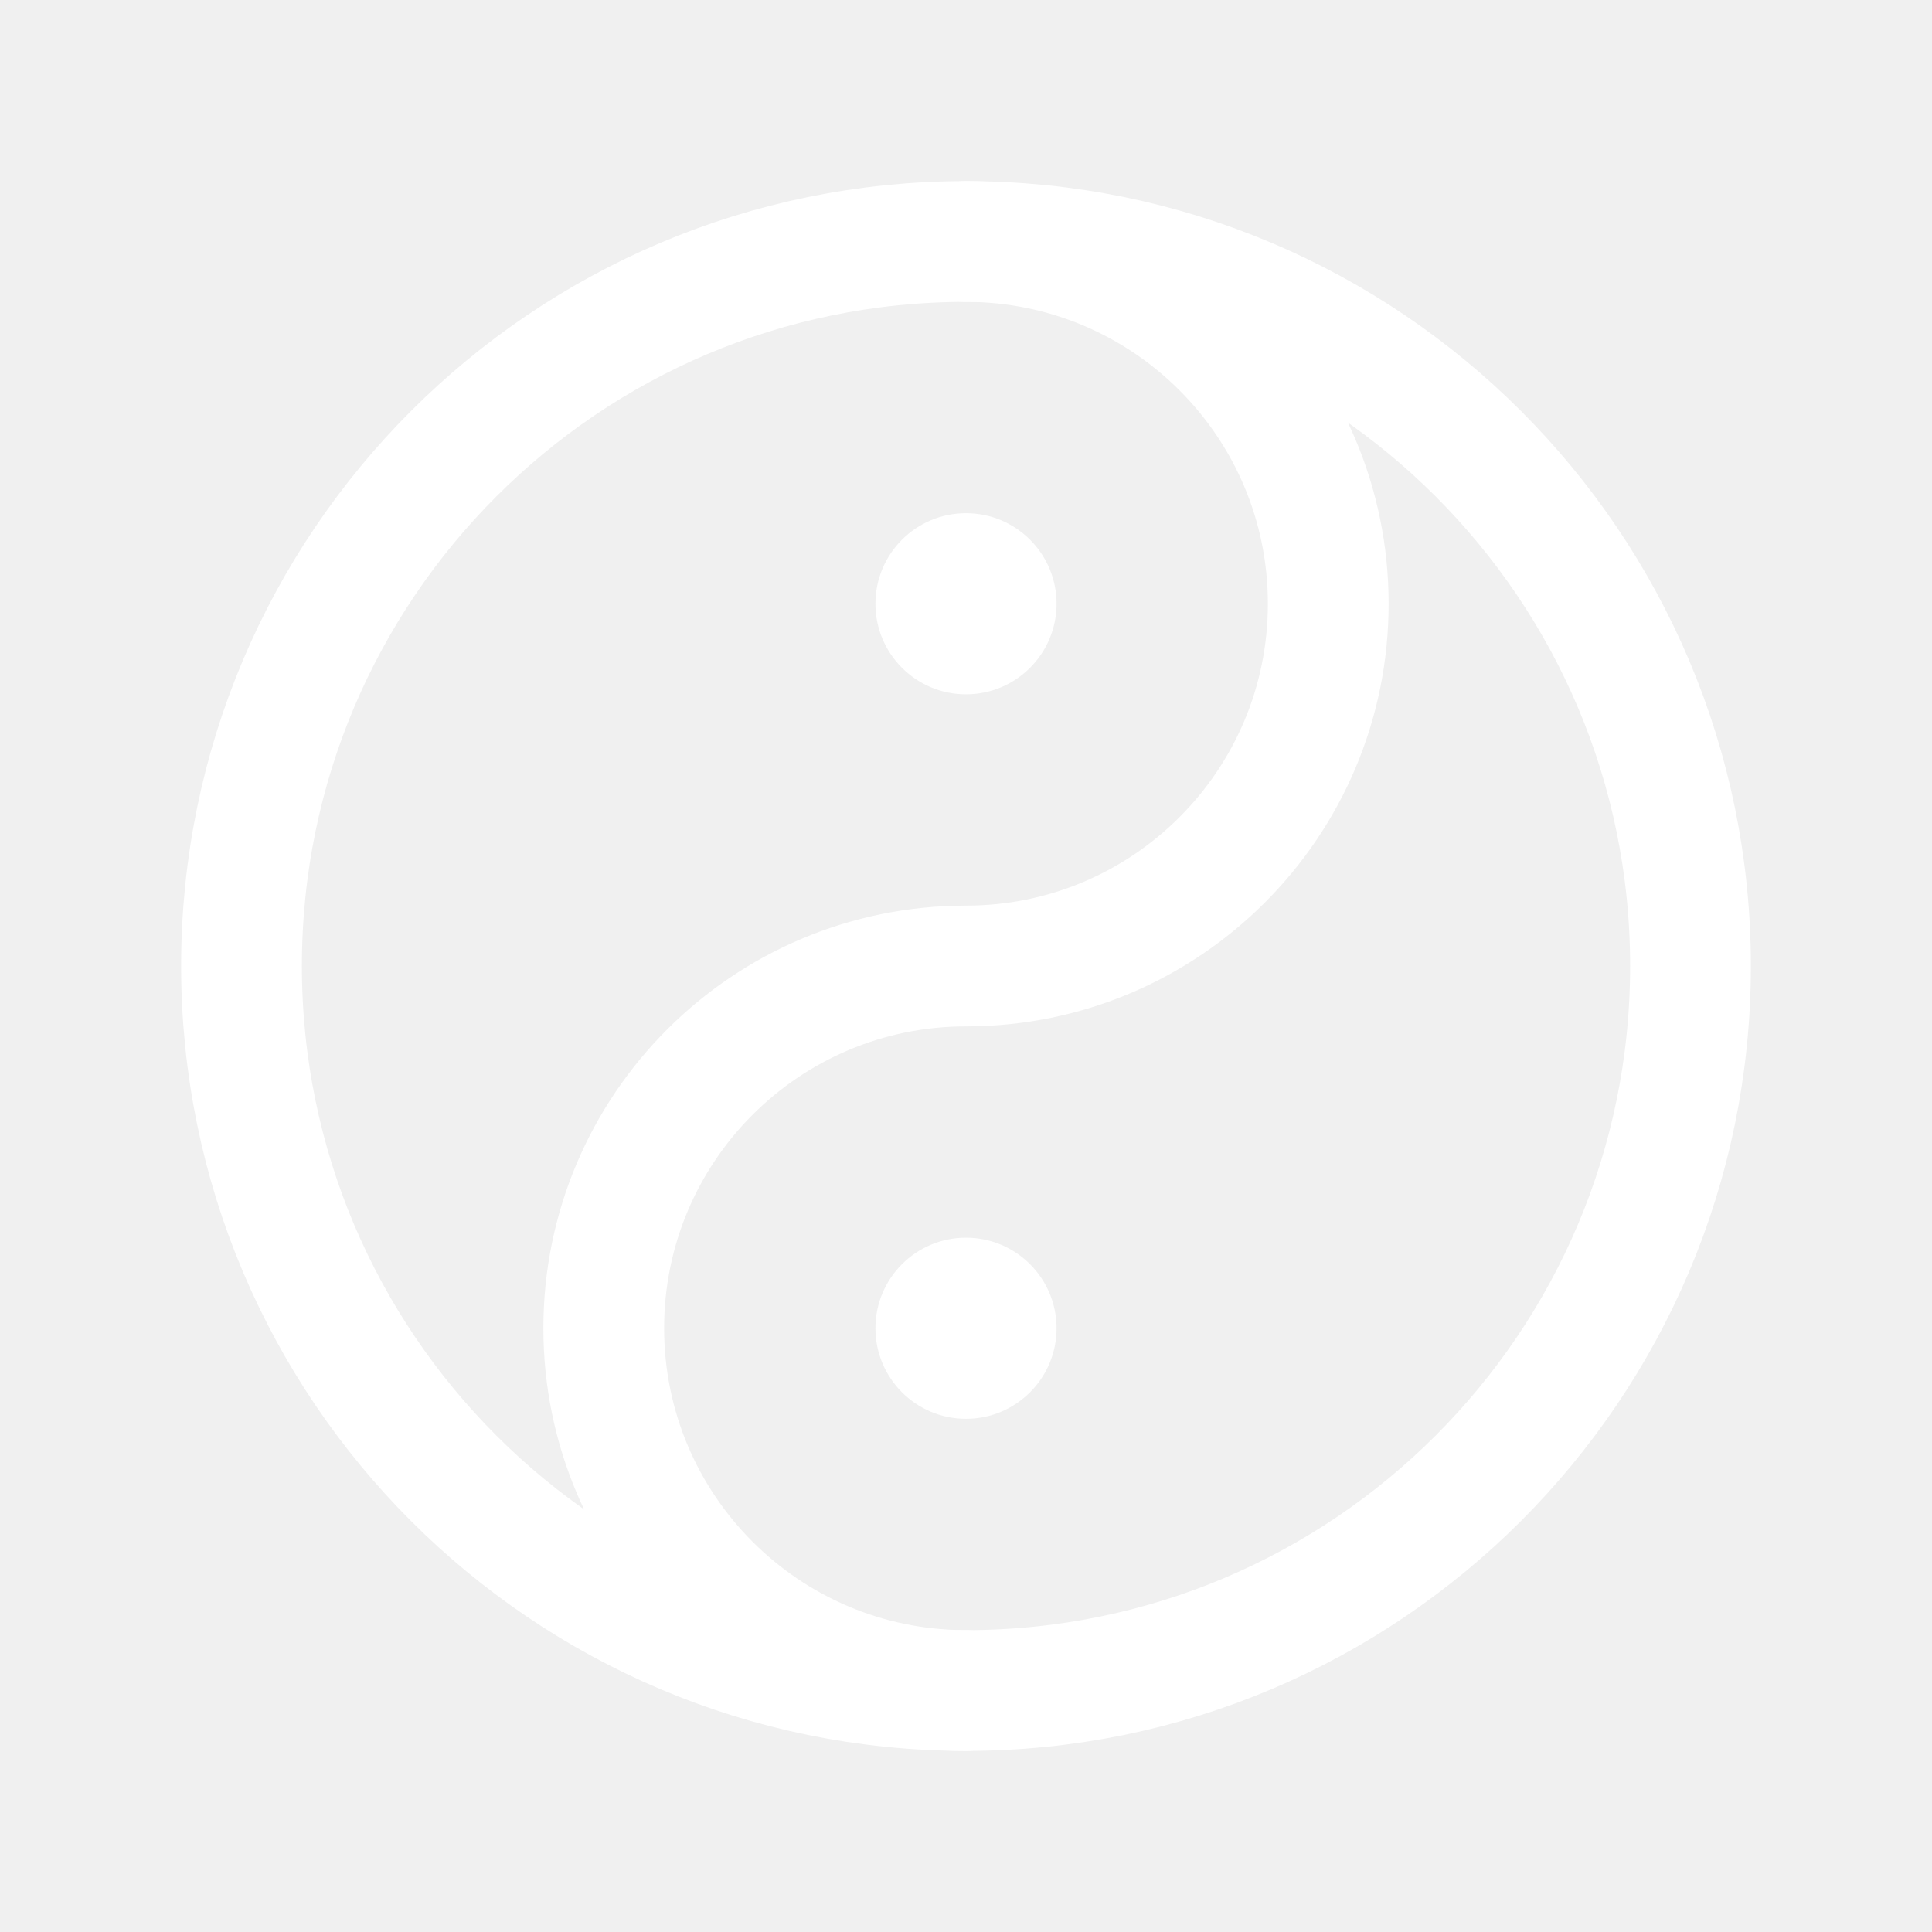
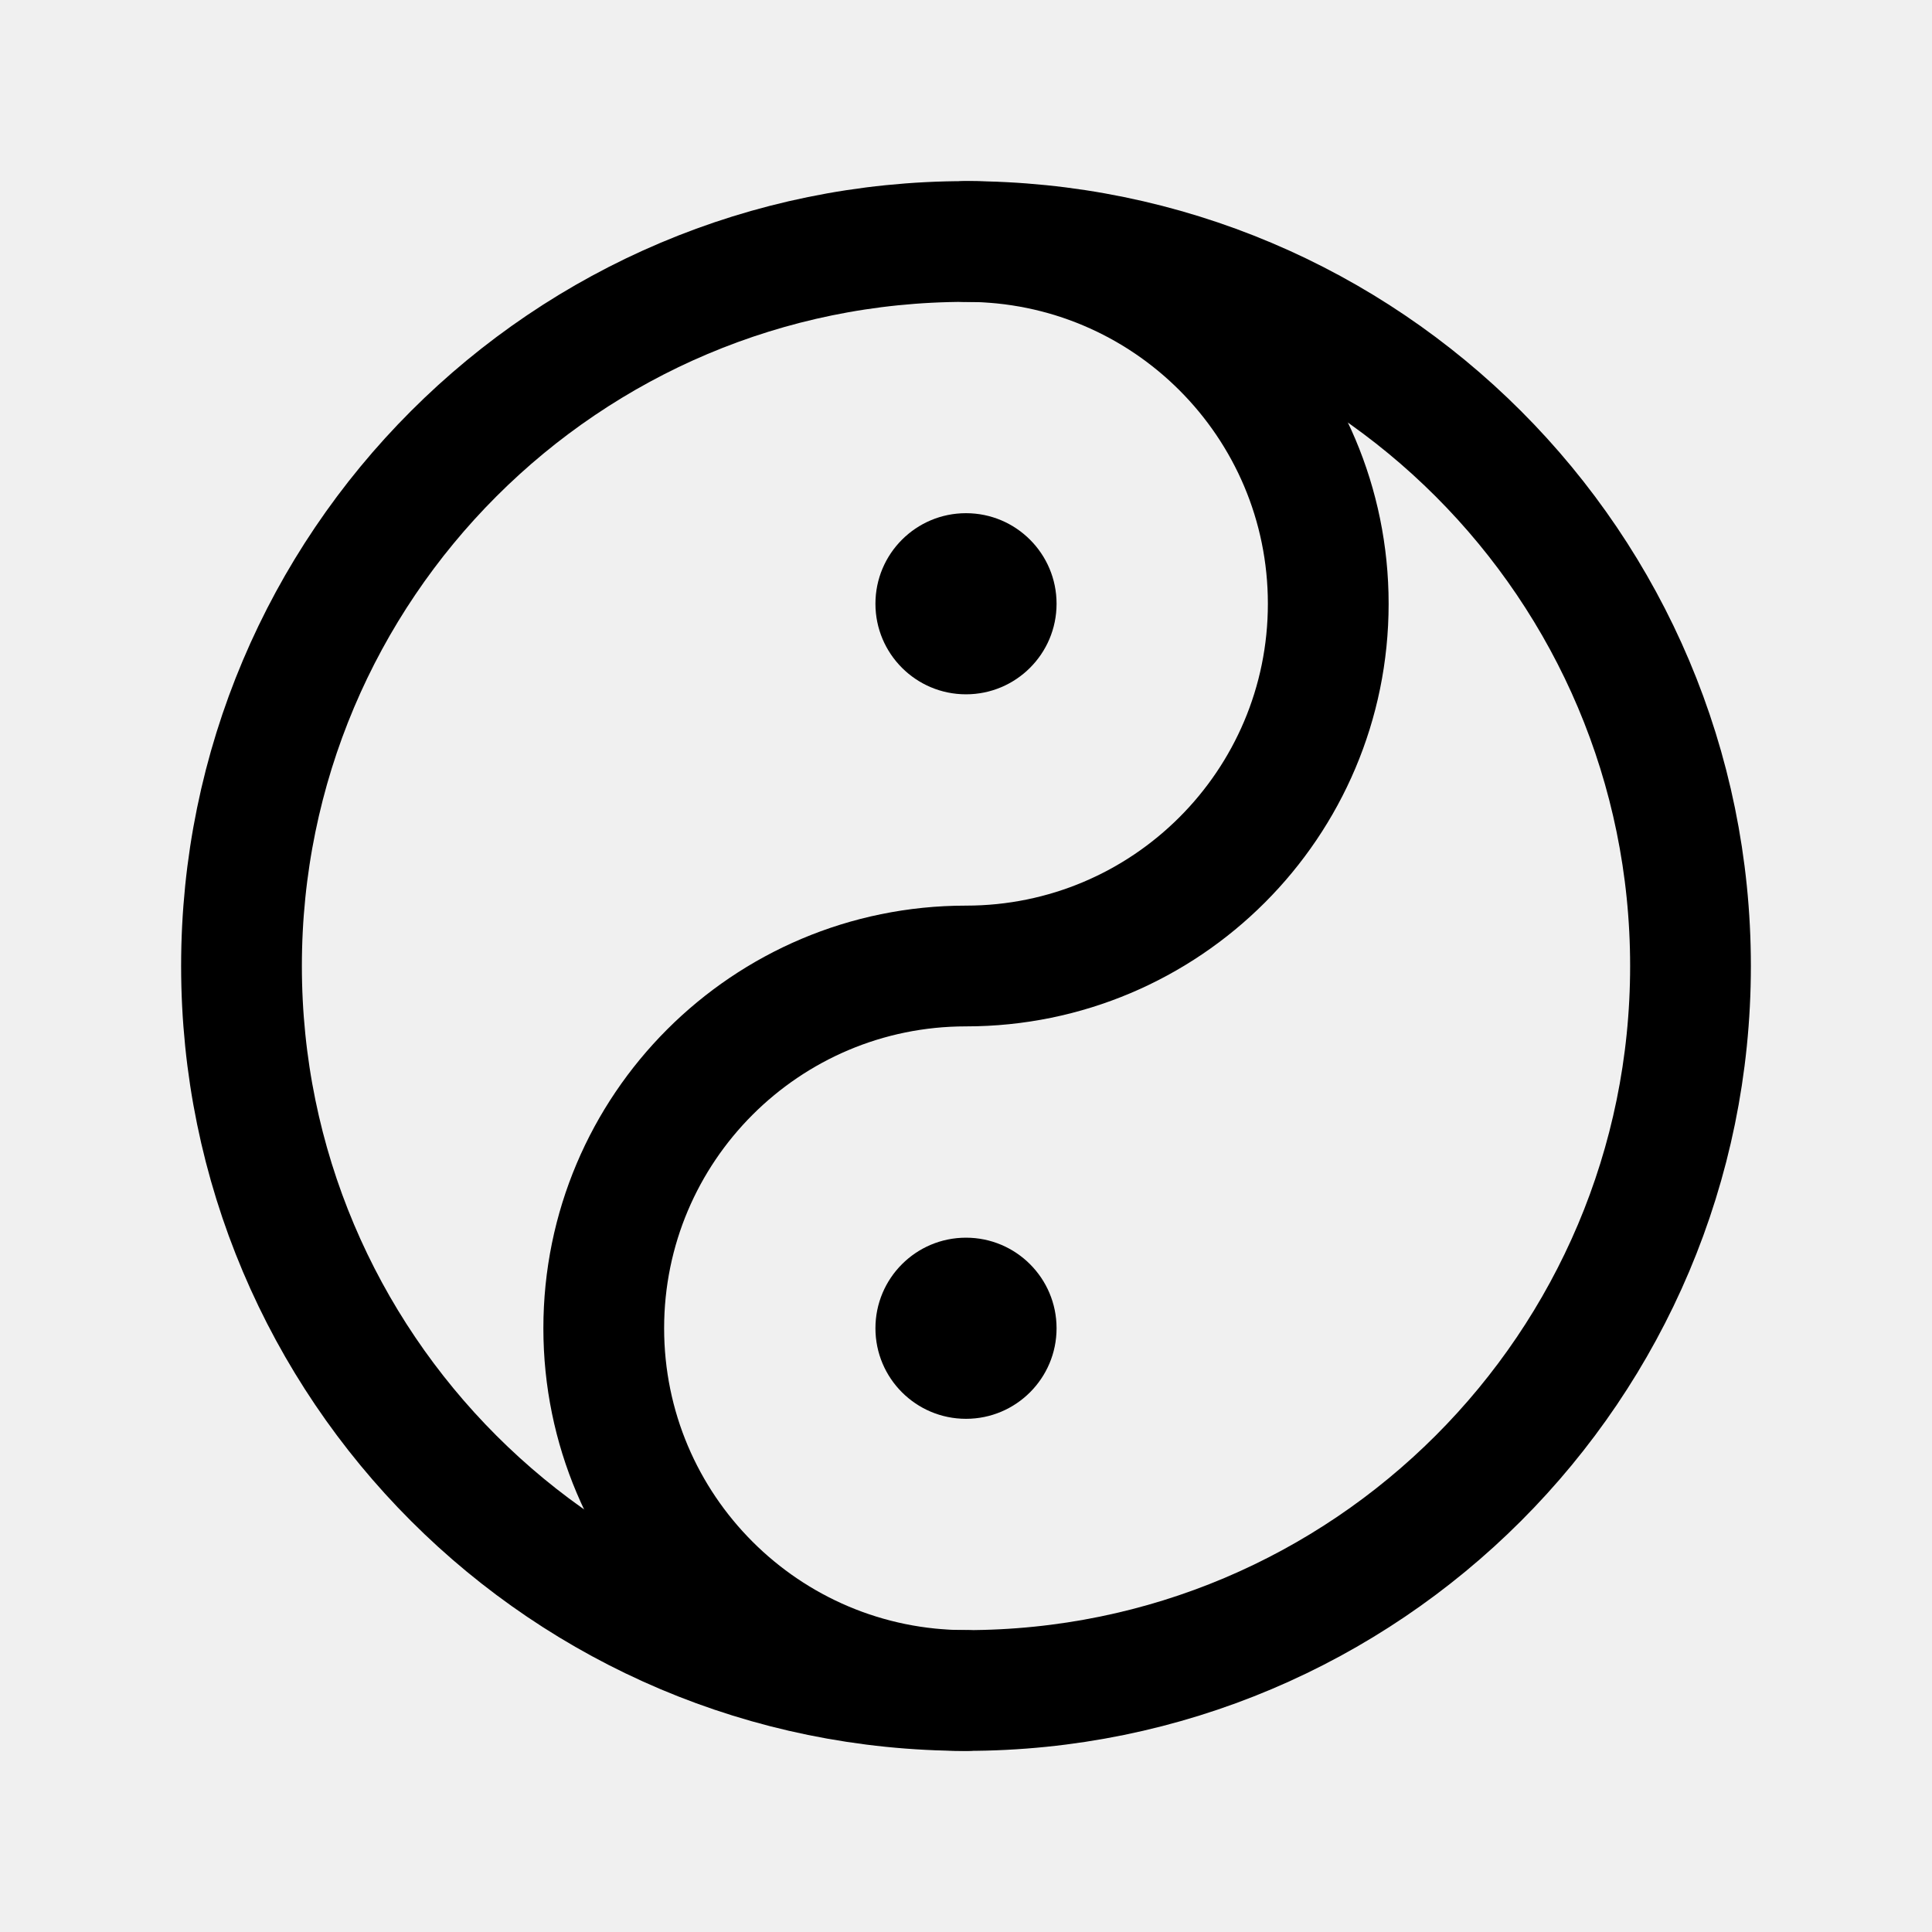
- <svg xmlns="http://www.w3.org/2000/svg" width="192" height="192" fill="#FFFFFF" viewBox="0 0 256 256">
+ <svg xmlns="http://www.w3.org/2000/svg" width="192" height="192" fill="#000" viewBox="0 0 256 256">
  <rect width="256" height="256" fill="none" />
-   <circle cx="128" cy="128" r="96" fill="none" stroke="#FFFFFF" stroke-linecap="round" stroke-linejoin="round" stroke-width="16" />
+   <circle cx="128" cy="128" r="96" fill="none" stroke="#000" stroke-linecap="round" stroke-linejoin="round" stroke-width="16" />
  <circle cx="128" cy="176" r="12" />
-   <path d="M128,224a48,48,0,0,1,0-96,48,48,0,0,0,0-96" fill="none" stroke="#FFFFFF" stroke-linecap="round" stroke-linejoin="round" stroke-width="16" />
+   <path d="M128,224a48,48,0,0,1,0-96,48,48,0,0,0,0-96" fill="none" stroke="#000" stroke-linecap="round" stroke-linejoin="round" stroke-width="16" />
  <circle cx="128" cy="80" r="12" />
</svg>
